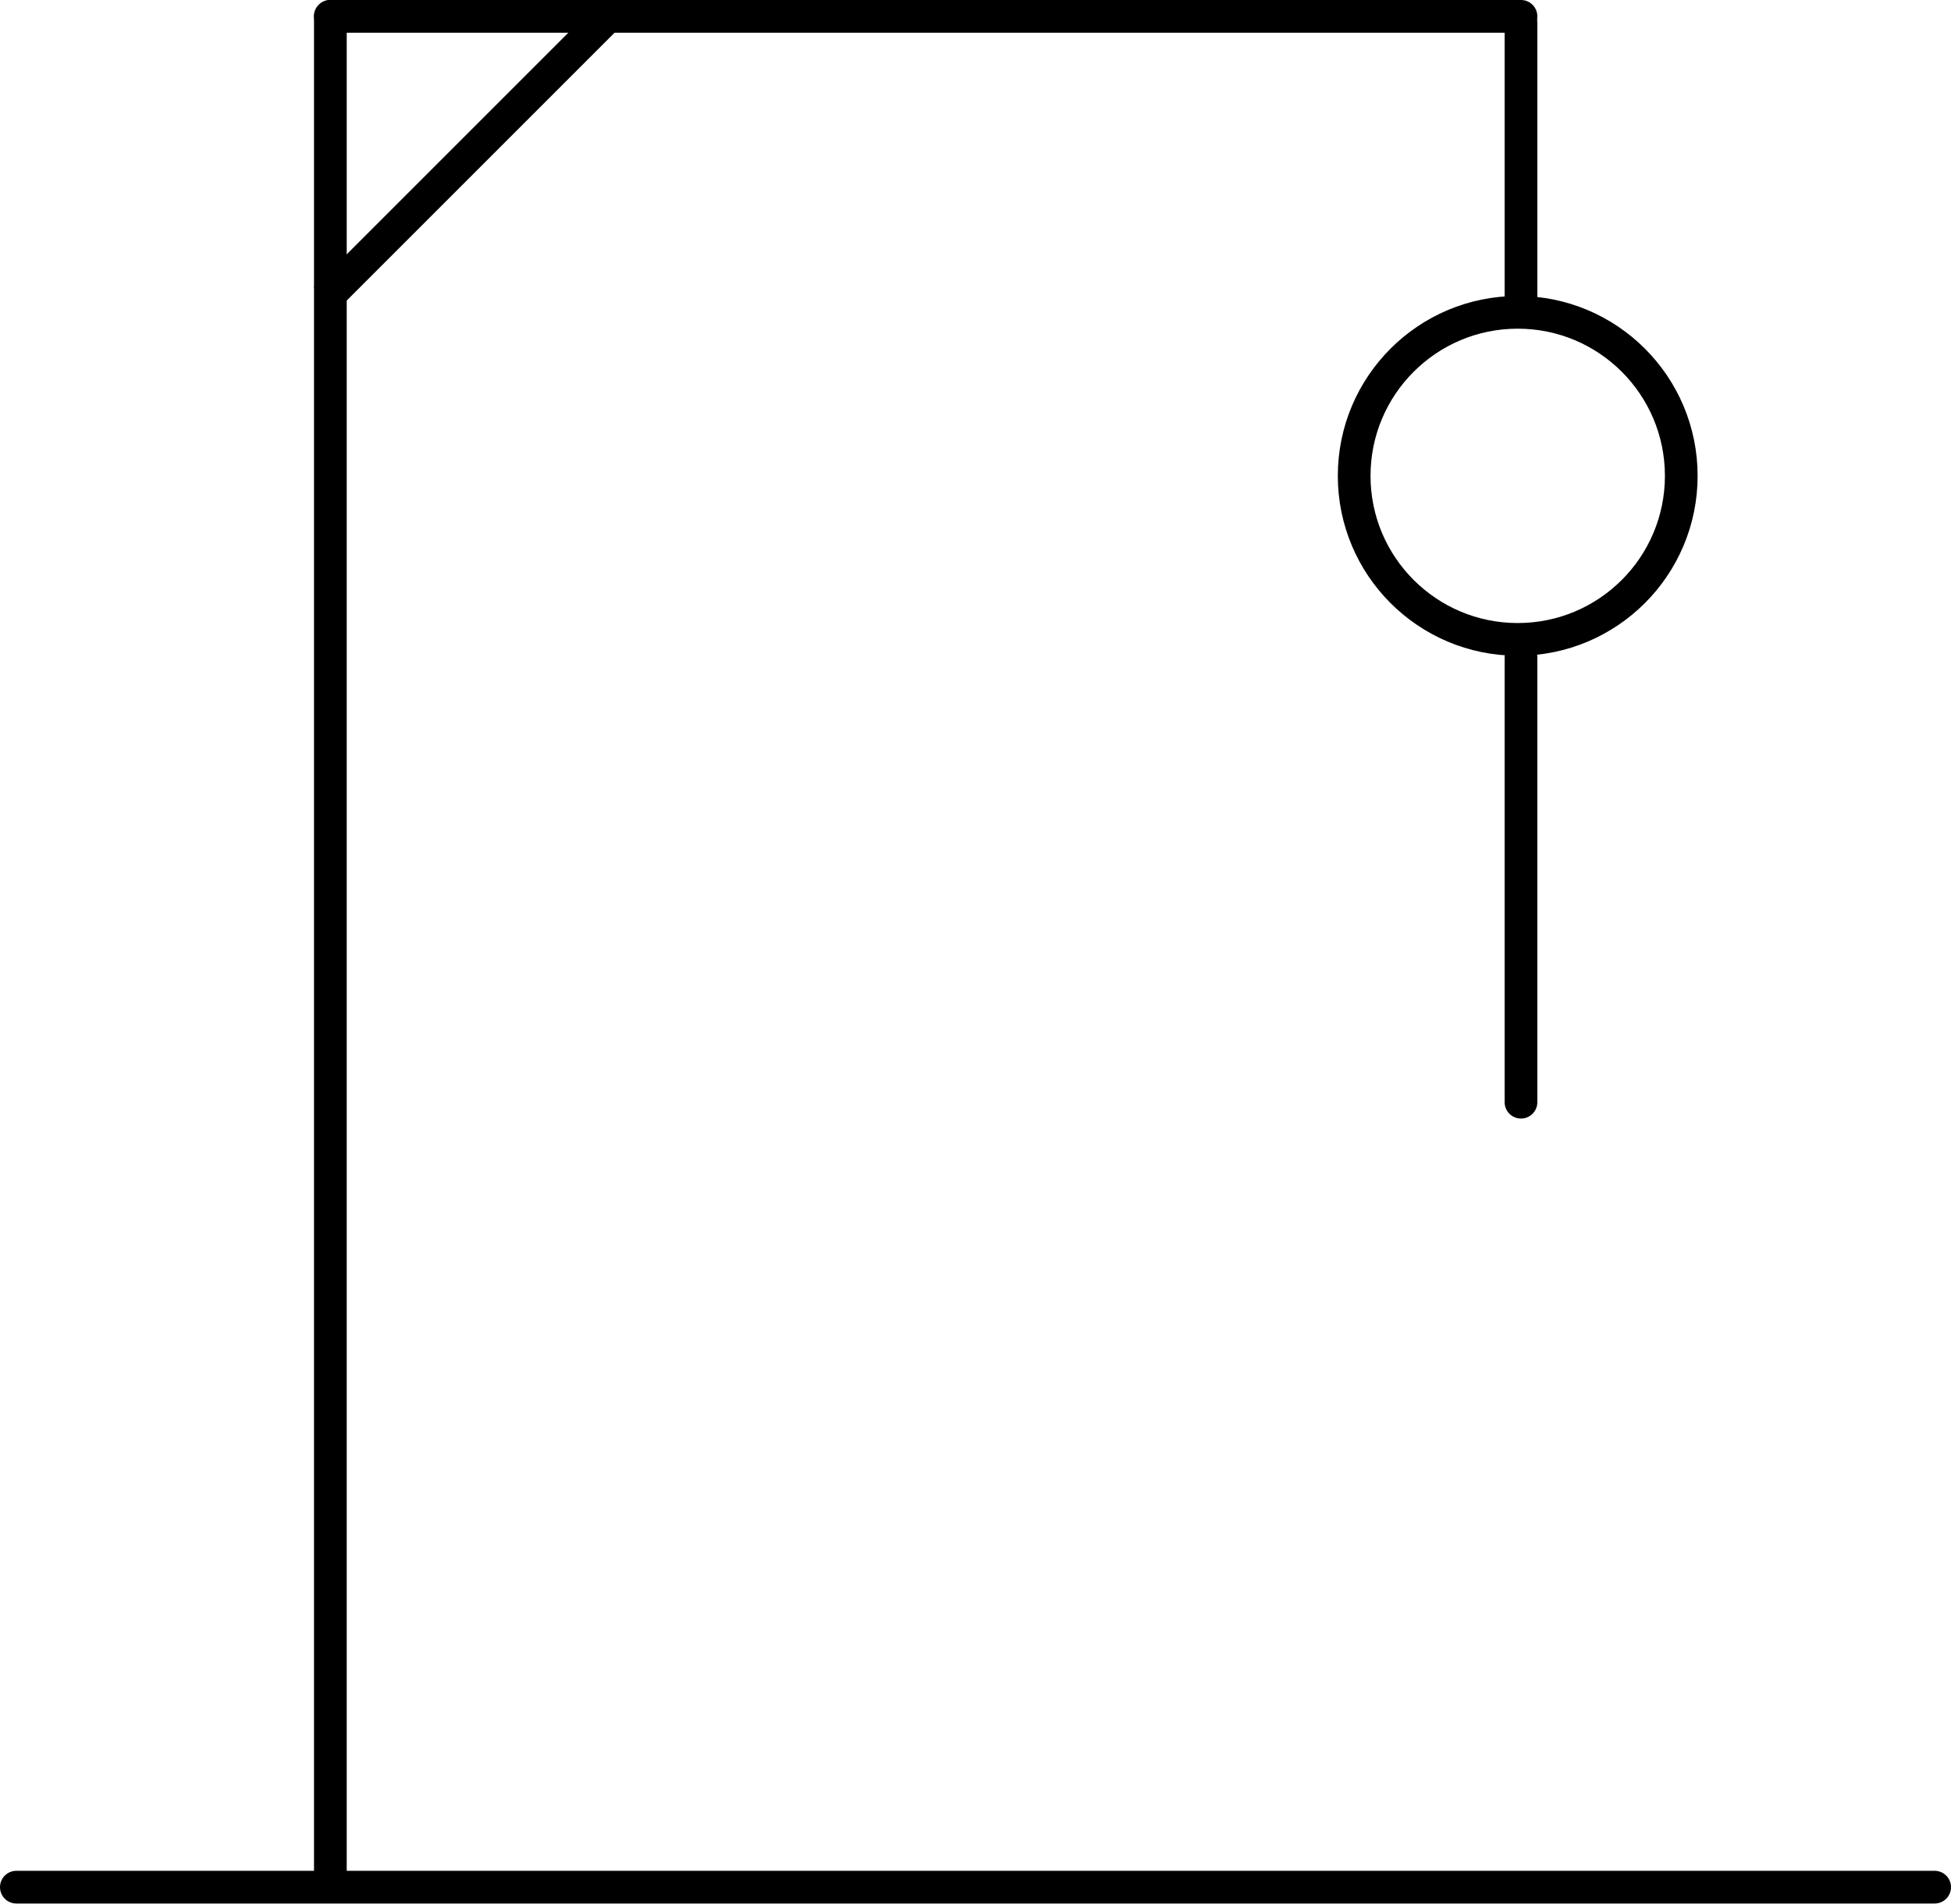
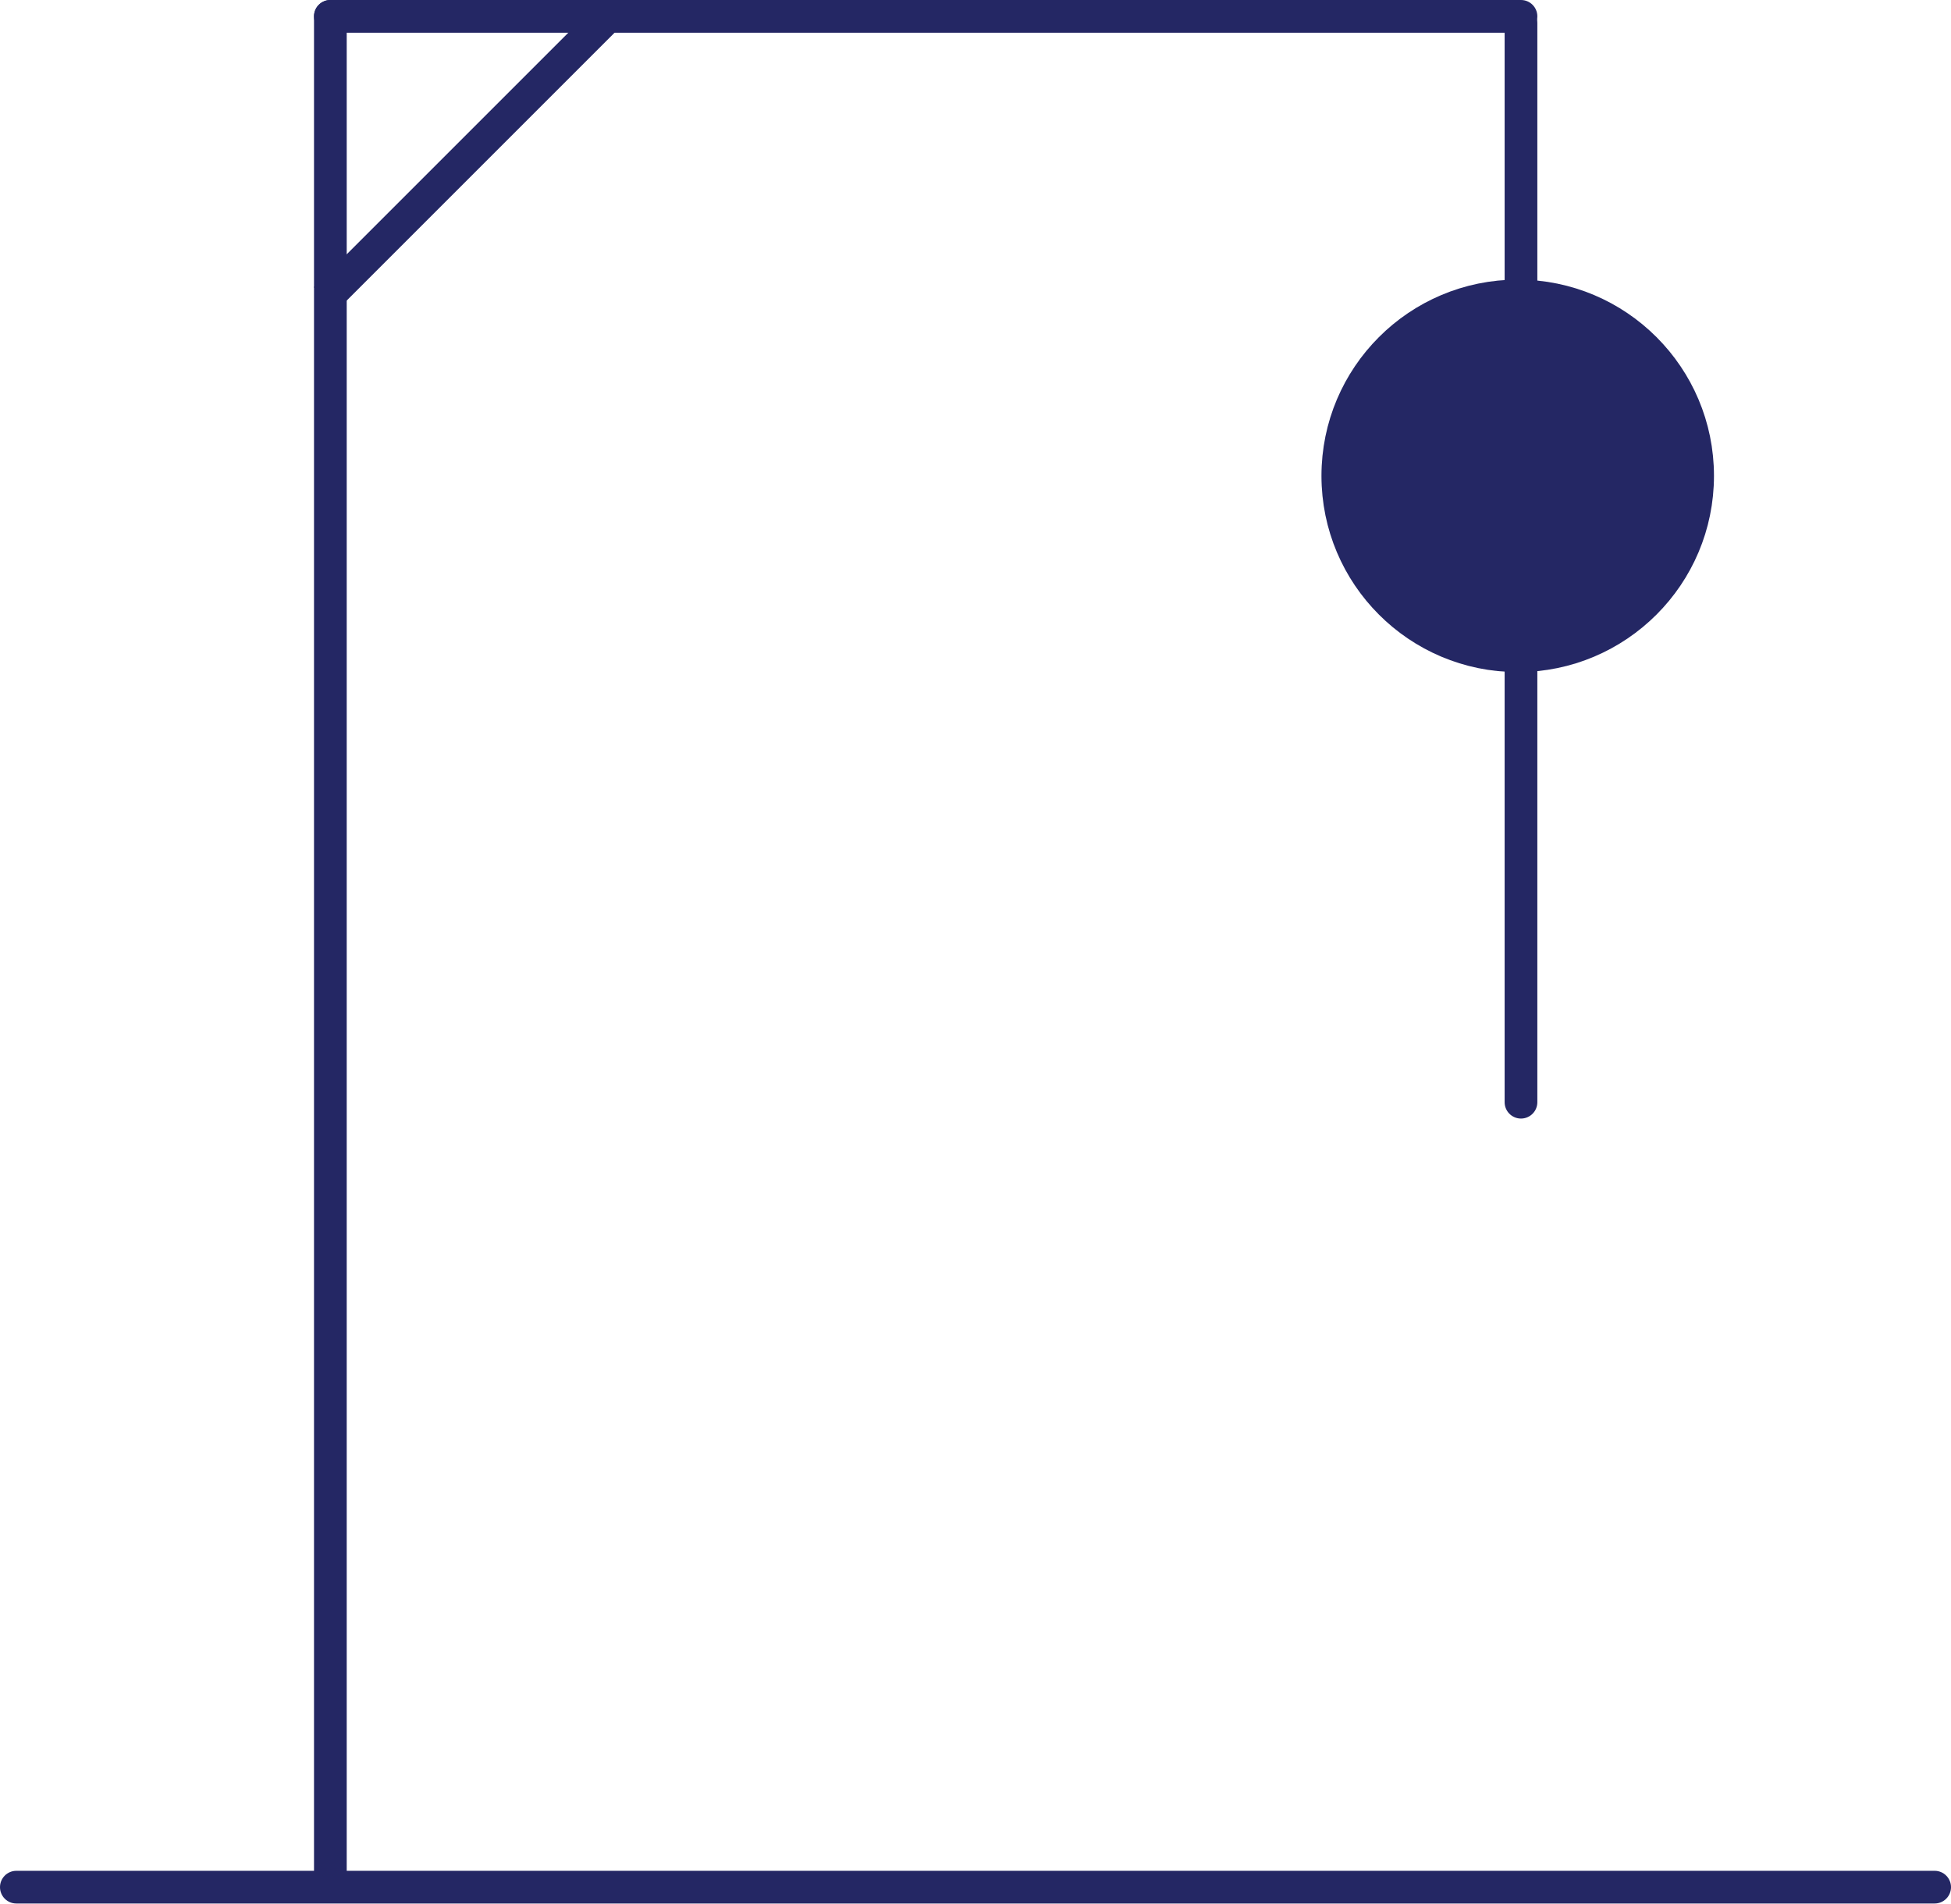
<svg xmlns="http://www.w3.org/2000/svg" width="298.232" height="291" viewBox="0 0 298.232 291">
  <g id="Group_692" data-name="Group 692" transform="translate(-219 -183)">
-     <rect id="Rectangle_2974" data-name="Rectangle 2974" width="5" height="61.733" transform="translate(310.627 183.247) rotate(45)" />
-     <rect id="Rectangle_2966" data-name="Rectangle 2966" width="5" height="298.232" rx="2.5" transform="translate(517.232 469) rotate(90)" />
-     <g id="Ellipse_32" data-name="Ellipse 32" transform="translate(423.5 228.247)" fill="none" stroke="#000" stroke-width="5">
-       <circle cx="27.5" cy="27.5" r="27.5" stroke="none" />
-       <circle cx="27.5" cy="27.5" r="25" fill="none" />
+     <rect id="Rectangle_2974" fill="#242764" data-name="Rectangle 2974" width="5" height="61.733" transform="translate(310.627 183.247) rotate(45)" />
+     <rect id="Rectangle_2966" fill="#242764" data-name="Rectangle 2966" width="5" height="298.232" rx="2.5" transform="translate(517.232 469) rotate(90)" />
+     <g id="Ellipse_32" data-name="Ellipse 32" transform="translate(423.5 228.247)" fill="#242764" stroke="#242764" stroke-width="5">
+       <circle cx="27.5" cy="27.5" r="27.5" stroke="#242764" fill="#242764" />
+       <circle cx="27.5" cy="27.5" r="25" fill="#242764" />
    </g>
-     <rect id="Rectangle_2987" data-name="Rectangle 2987" width="5" height="289" rx="2.5" transform="translate(267 183)" />
-     <rect id="Rectangle_2988" data-name="Rectangle 2988" width="187" height="5" rx="2.5" transform="translate(267 183)" />
-     <rect id="Rectangle_2989" data-name="Rectangle 2989" width="5" height="49" rx="2.5" transform="translate(449 184)" />
-     <rect id="Rectangle_2990" data-name="Rectangle 2990" width="5" height="73" rx="2.5" transform="translate(449 281)" />
+     <rect id="Rectangle_2987" fill="#242764" data-name="Rectangle 2987" width="5" height="289" rx="2.5" transform="translate(267 183)" />
+     <rect id="Rectangle_2988" fill="#242764" data-name="Rectangle 2988" width="187" height="5" rx="2.5" transform="translate(267 183)" />
+     <rect id="Rectangle_2989" fill="#242764" data-name="Rectangle 2989" width="5" height="49" rx="2.5" transform="translate(449 184)" />
+     <rect id="Rectangle_2990" fill="#242764" data-name="Rectangle 2990" width="5" height="73" rx="2.5" transform="translate(449 281)" />
  </g>
</svg>
